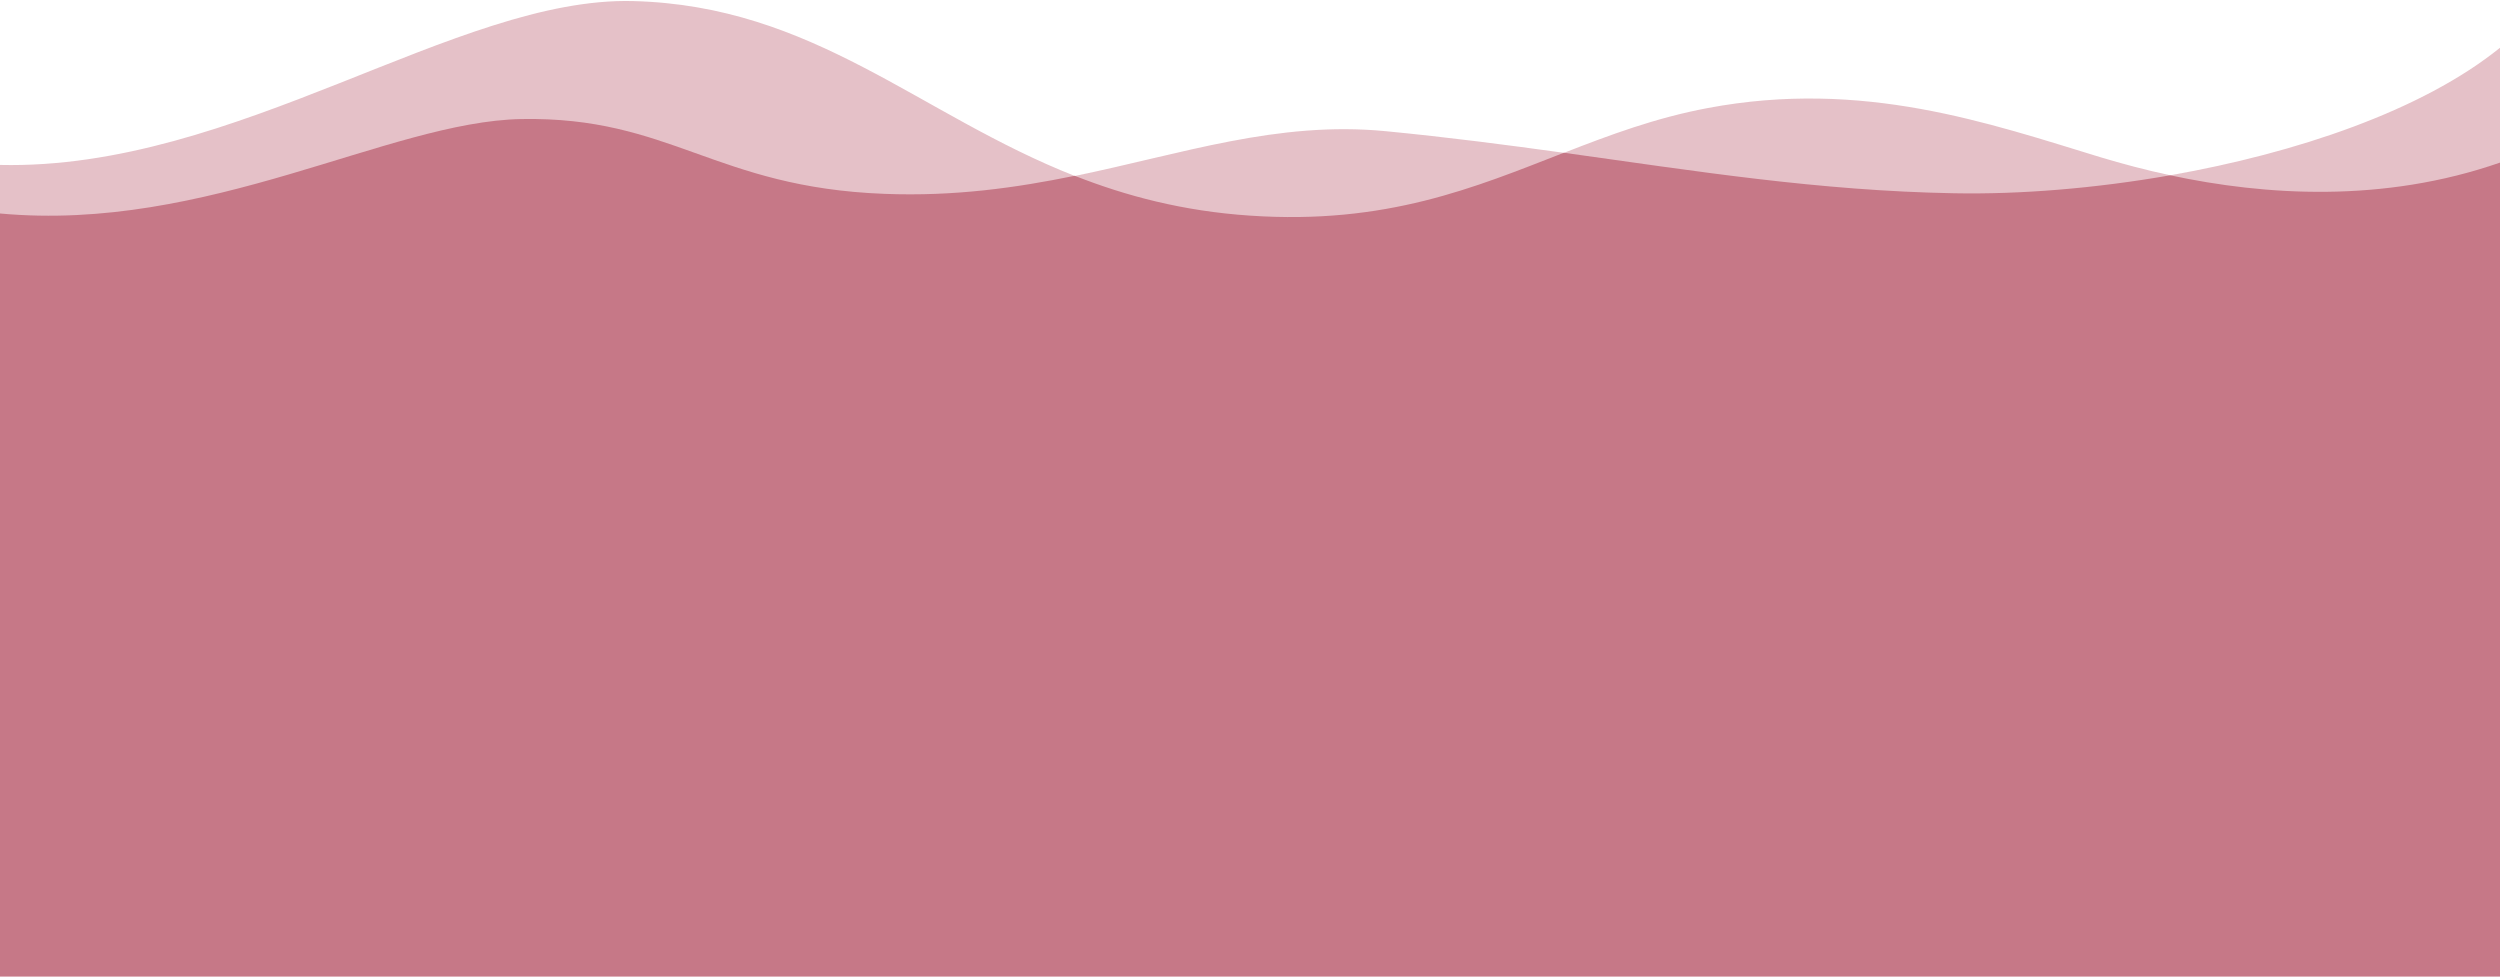
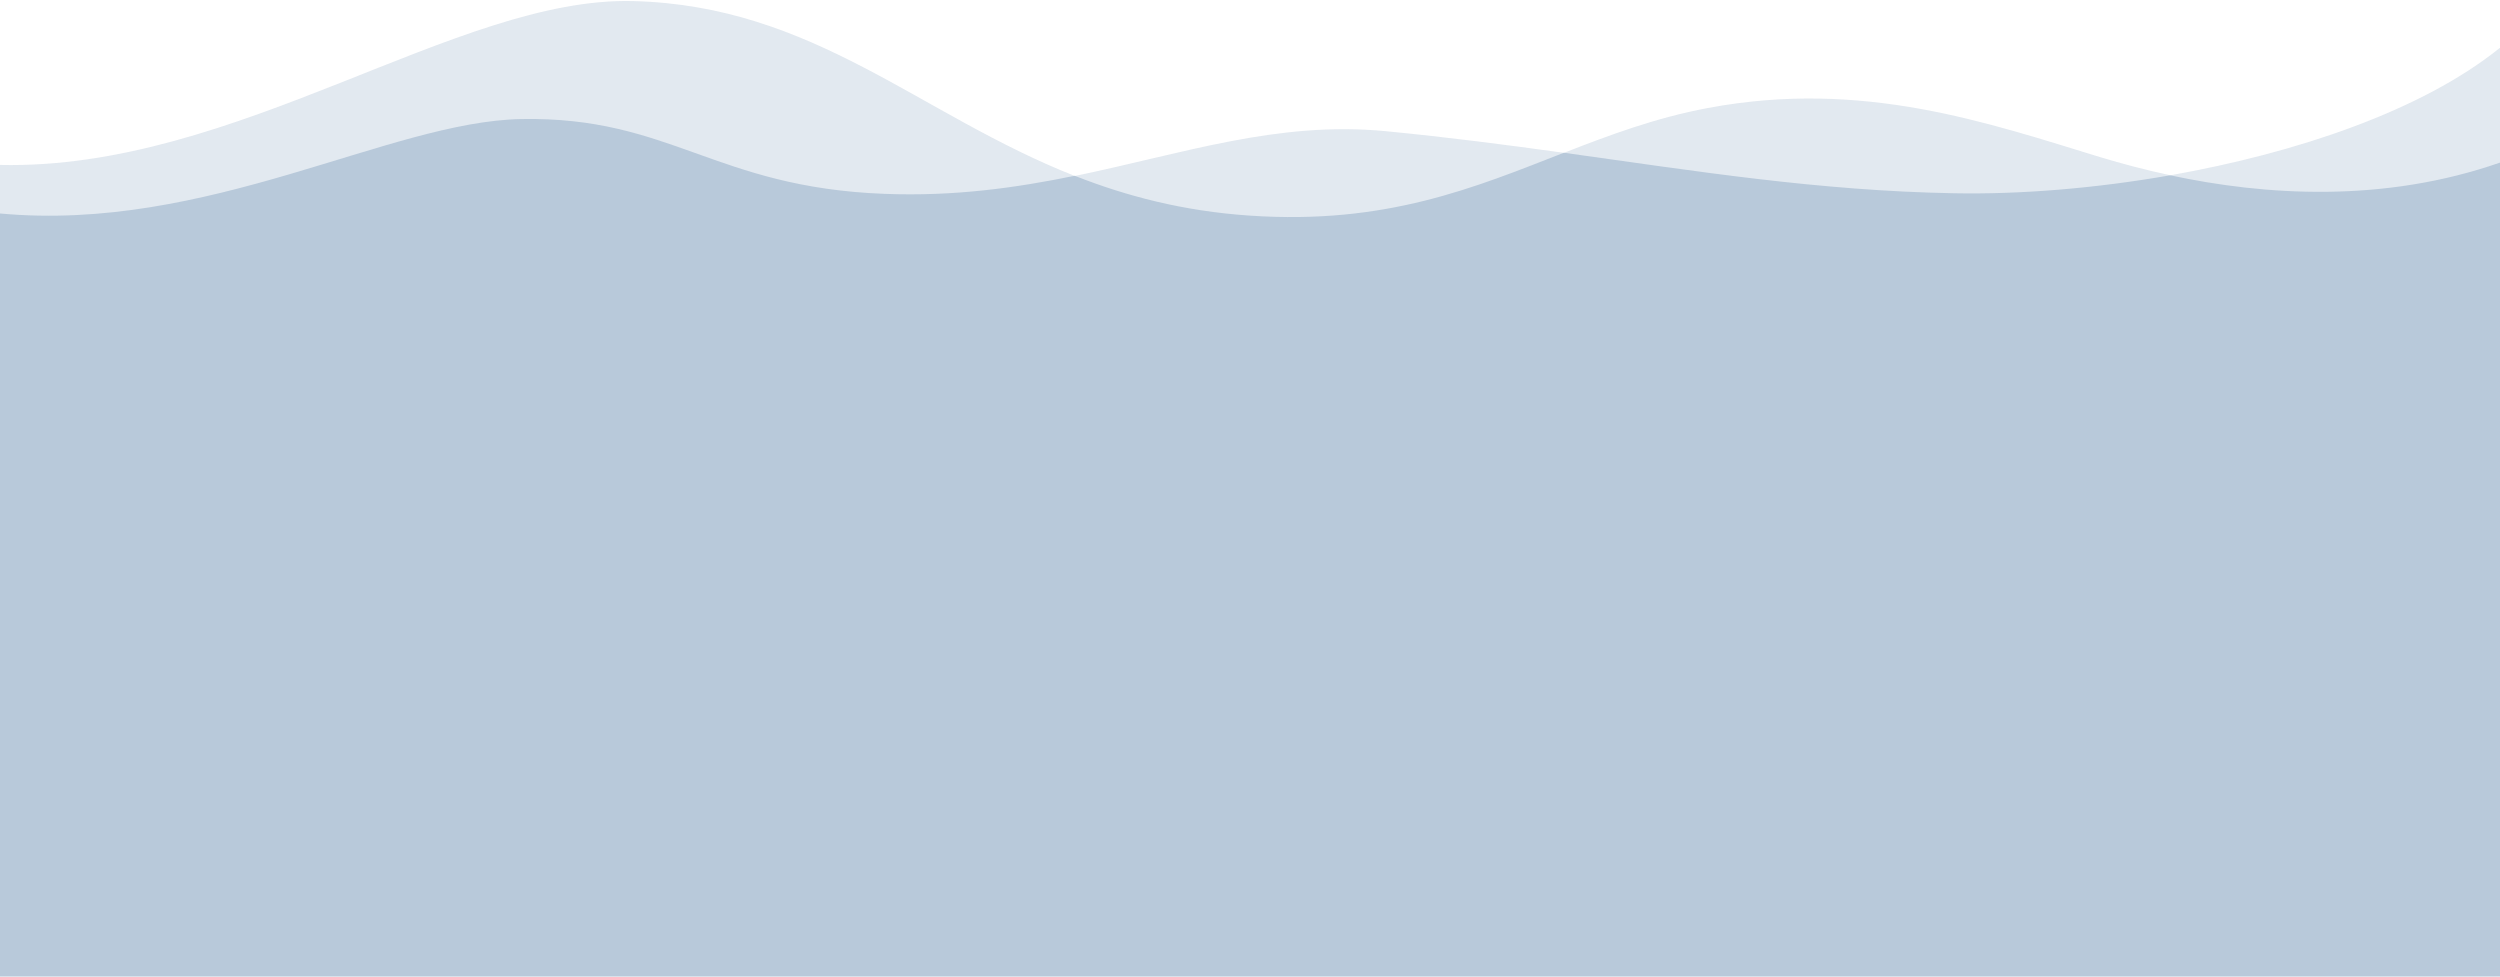
<svg xmlns="http://www.w3.org/2000/svg" id="Layer_1" data-name="Layer 1" viewBox="0 0 2560 1000">
  <defs>
    <style>
      .cls-1 {
-         opacity: .5;
+         opacity: .25;
      }

      .cls-1, .cls-2 {
-         fill: #a82f46;
+         fill: #3c6997;
        isolation: isolate;
+         stroke-width: 0px;
      }

      .cls-2 {
-         opacity: .3;
+         opacity: .15;
      }
    </style>
  </defs>
-   <path class="cls-2" d="m2222.3,179.5c-25.6-5.5-49.5-11.9-71.4-18.5-114.3-34.8-243-80.3-402-50.4-53.8,10.1-100.7,27.7-147.4,45.9-58.5-8.1-118.8-16-182.9-22.2-110.6-10.6-207.3,23.1-318,45.9C940.7,117.2,833.3,5.8,648.2,1.1,467.5-3.5,242.4,174.4,0,168.9v831.1h2560V48.9c-79.7,64.4-208.4,107.8-337.7,130.6Z" />
-   <path class="cls-1" d="m2222.3,179.5c-77,13.5-154.2,19.7-221.4,18.4-138.4-2.5-263.8-22.6-399.5-41.5-91.3,35.6-181.8,73.9-321.4,64.4-68.6-4.6-126.9-20.1-179.5-40.8-59.5,12.2-123,21.3-194.8,18.5-174-6.6-219-79.4-372-76.6C398.1,124.5,212.7,238.3,0,218.6v781.4h2560V166.5c-119.6,41.6-240.5,33.8-337.7,13Z" />
+   <path class="cls-2" d="M2222.3,179.5c-25.6-5.5-49.5-11.9-71.4-18.5-114.3-34.8-243-80.3-402-50.4-53.8,10.1-100.7,27.7-147.4,45.9-58.5-8.1-118.8-16-182.9-22.2-110.6-10.6-207.3,23.1-318,45.9C940.7,117.2,833.3,5.8,648.2,1.1,467.5-3.5,242.4,174.4,0,168.9v831.1h2560V48.9c-79.7,64.4-208.4,107.8-337.7,130.6Z" />
+   <path class="cls-1" d="M2222.3,179.5c-77,13.5-154.2,19.7-221.4,18.4-138.4-2.5-263.8-22.6-399.5-41.5-91.3,35.6-181.8,73.9-321.4,64.4-68.6-4.6-126.9-20.1-179.5-40.8-59.5,12.2-123,21.3-194.8,18.5-174-6.6-219-79.4-372-76.6C398.1,124.5,212.7,238.3,0,218.6v781.4h2560V166.5c-119.6,41.6-240.5,33.8-337.7,13Z" />
</svg>
